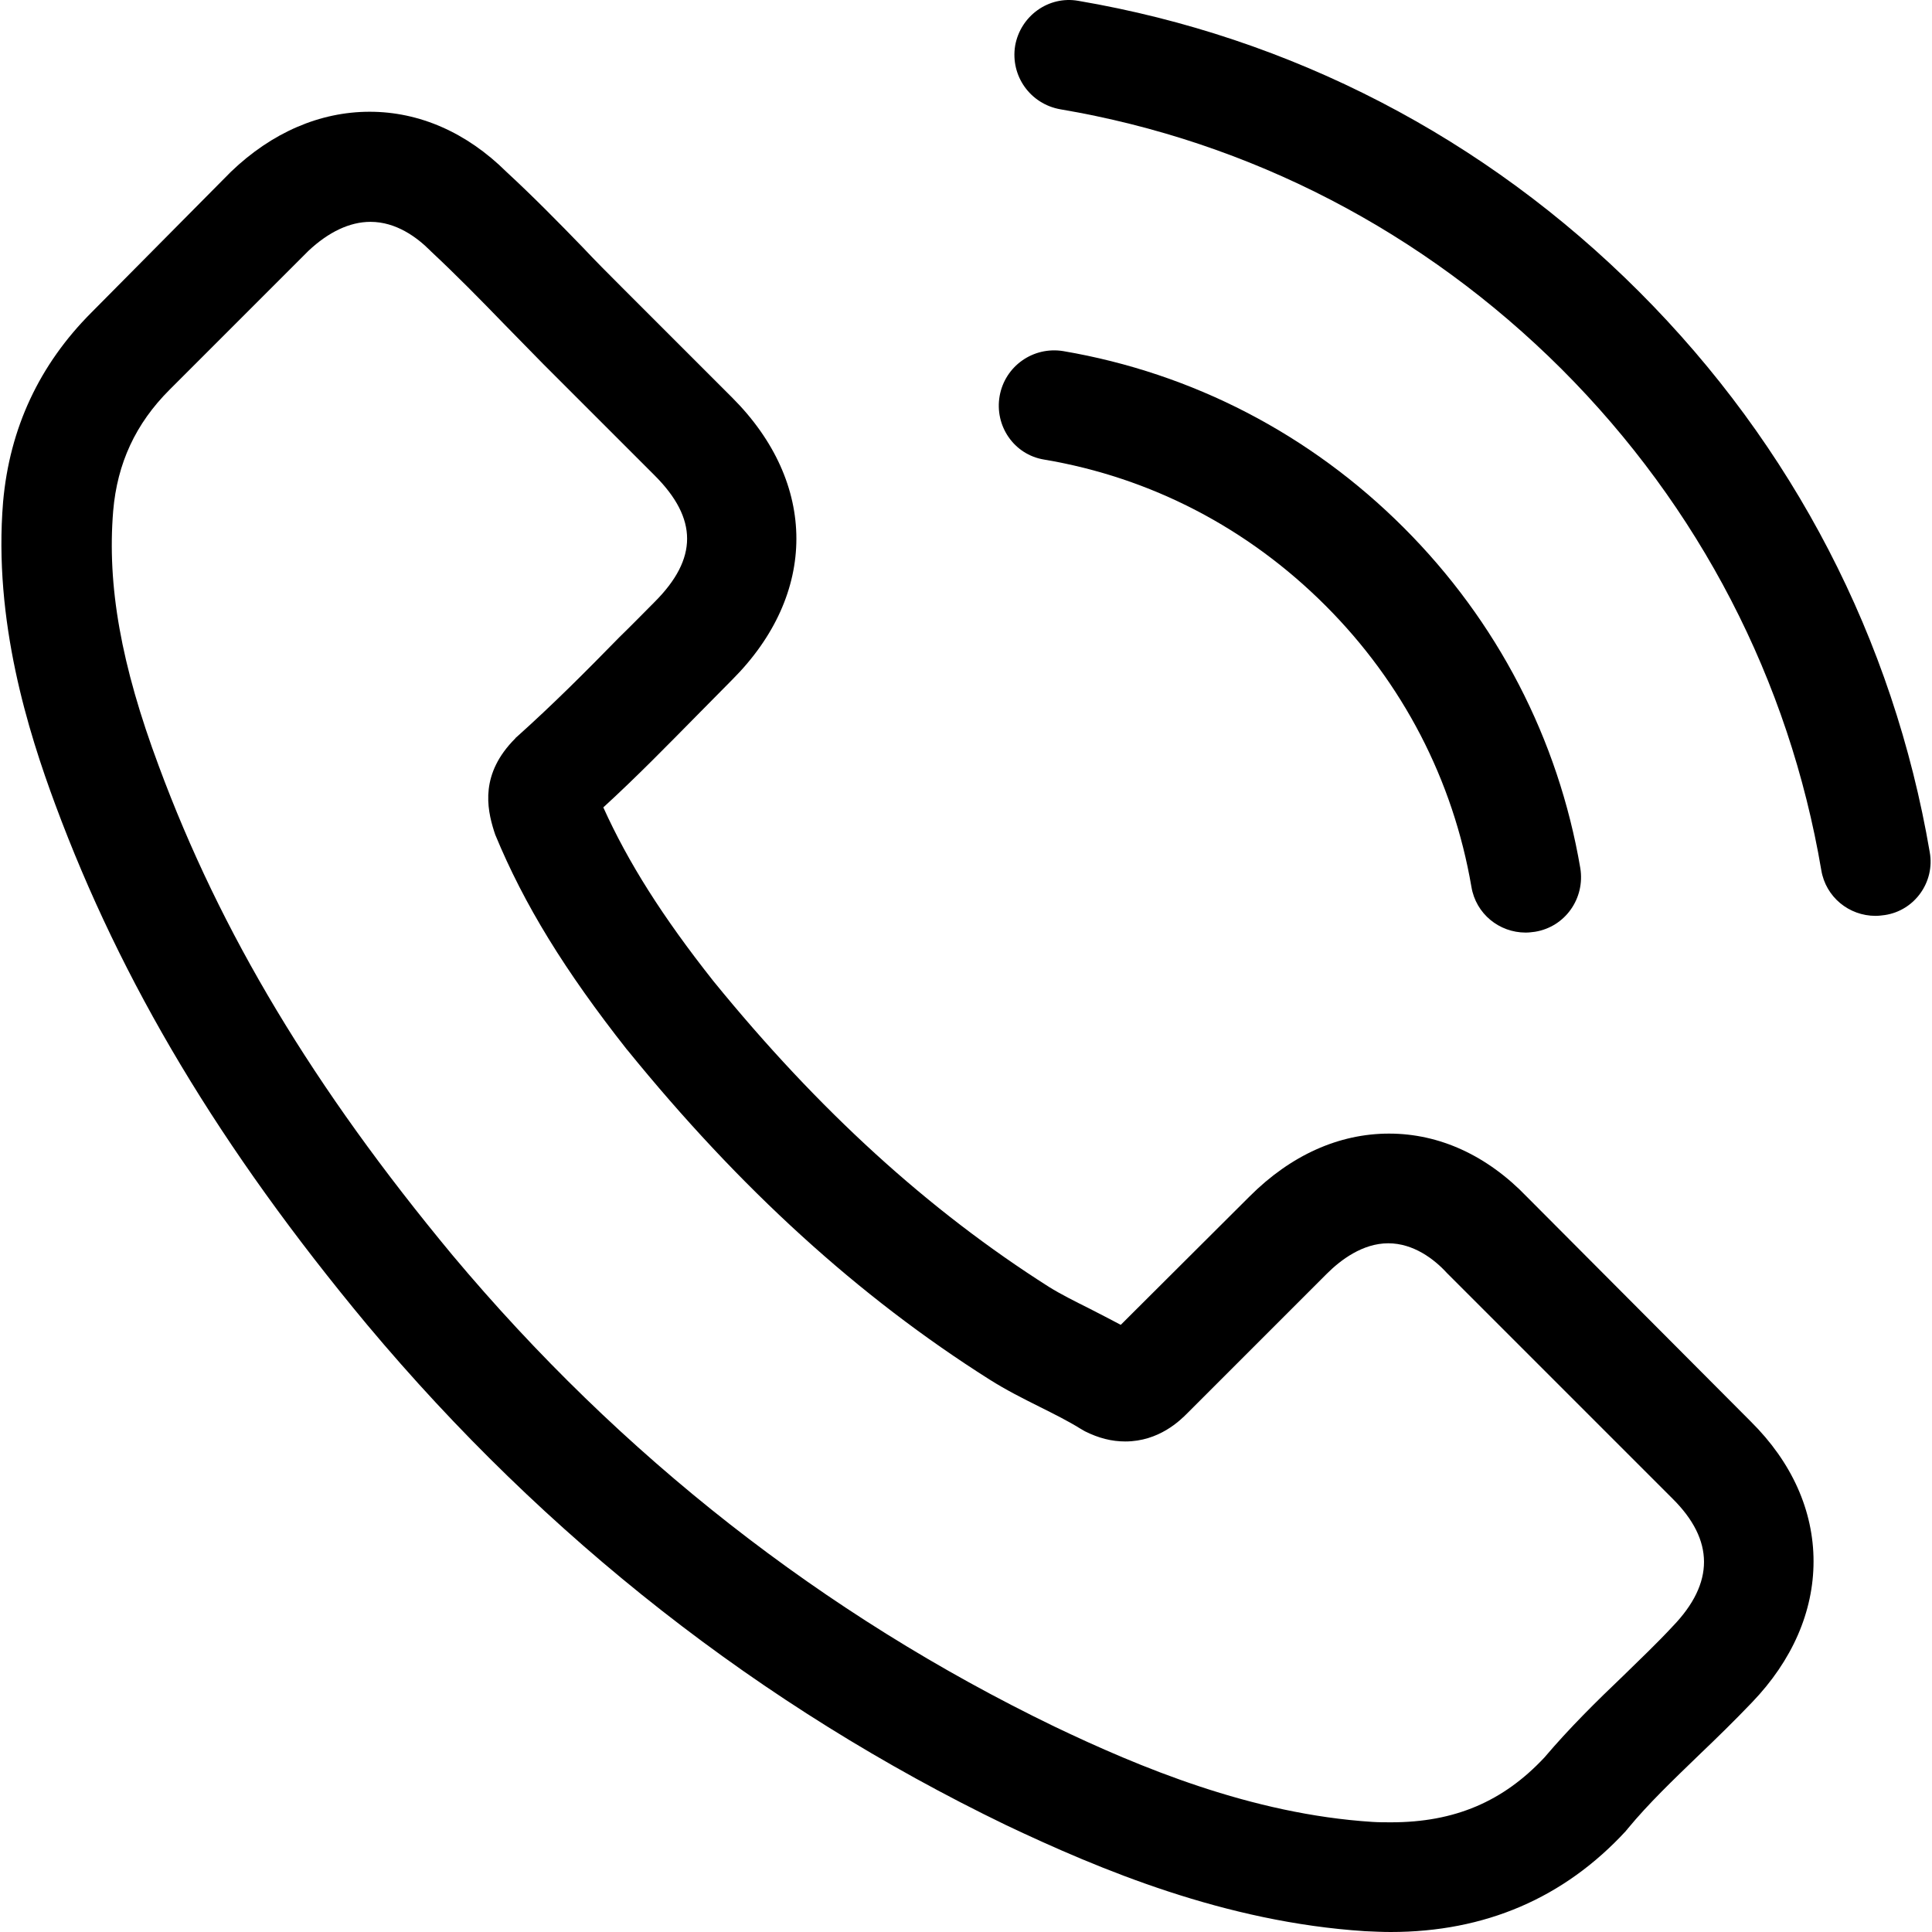
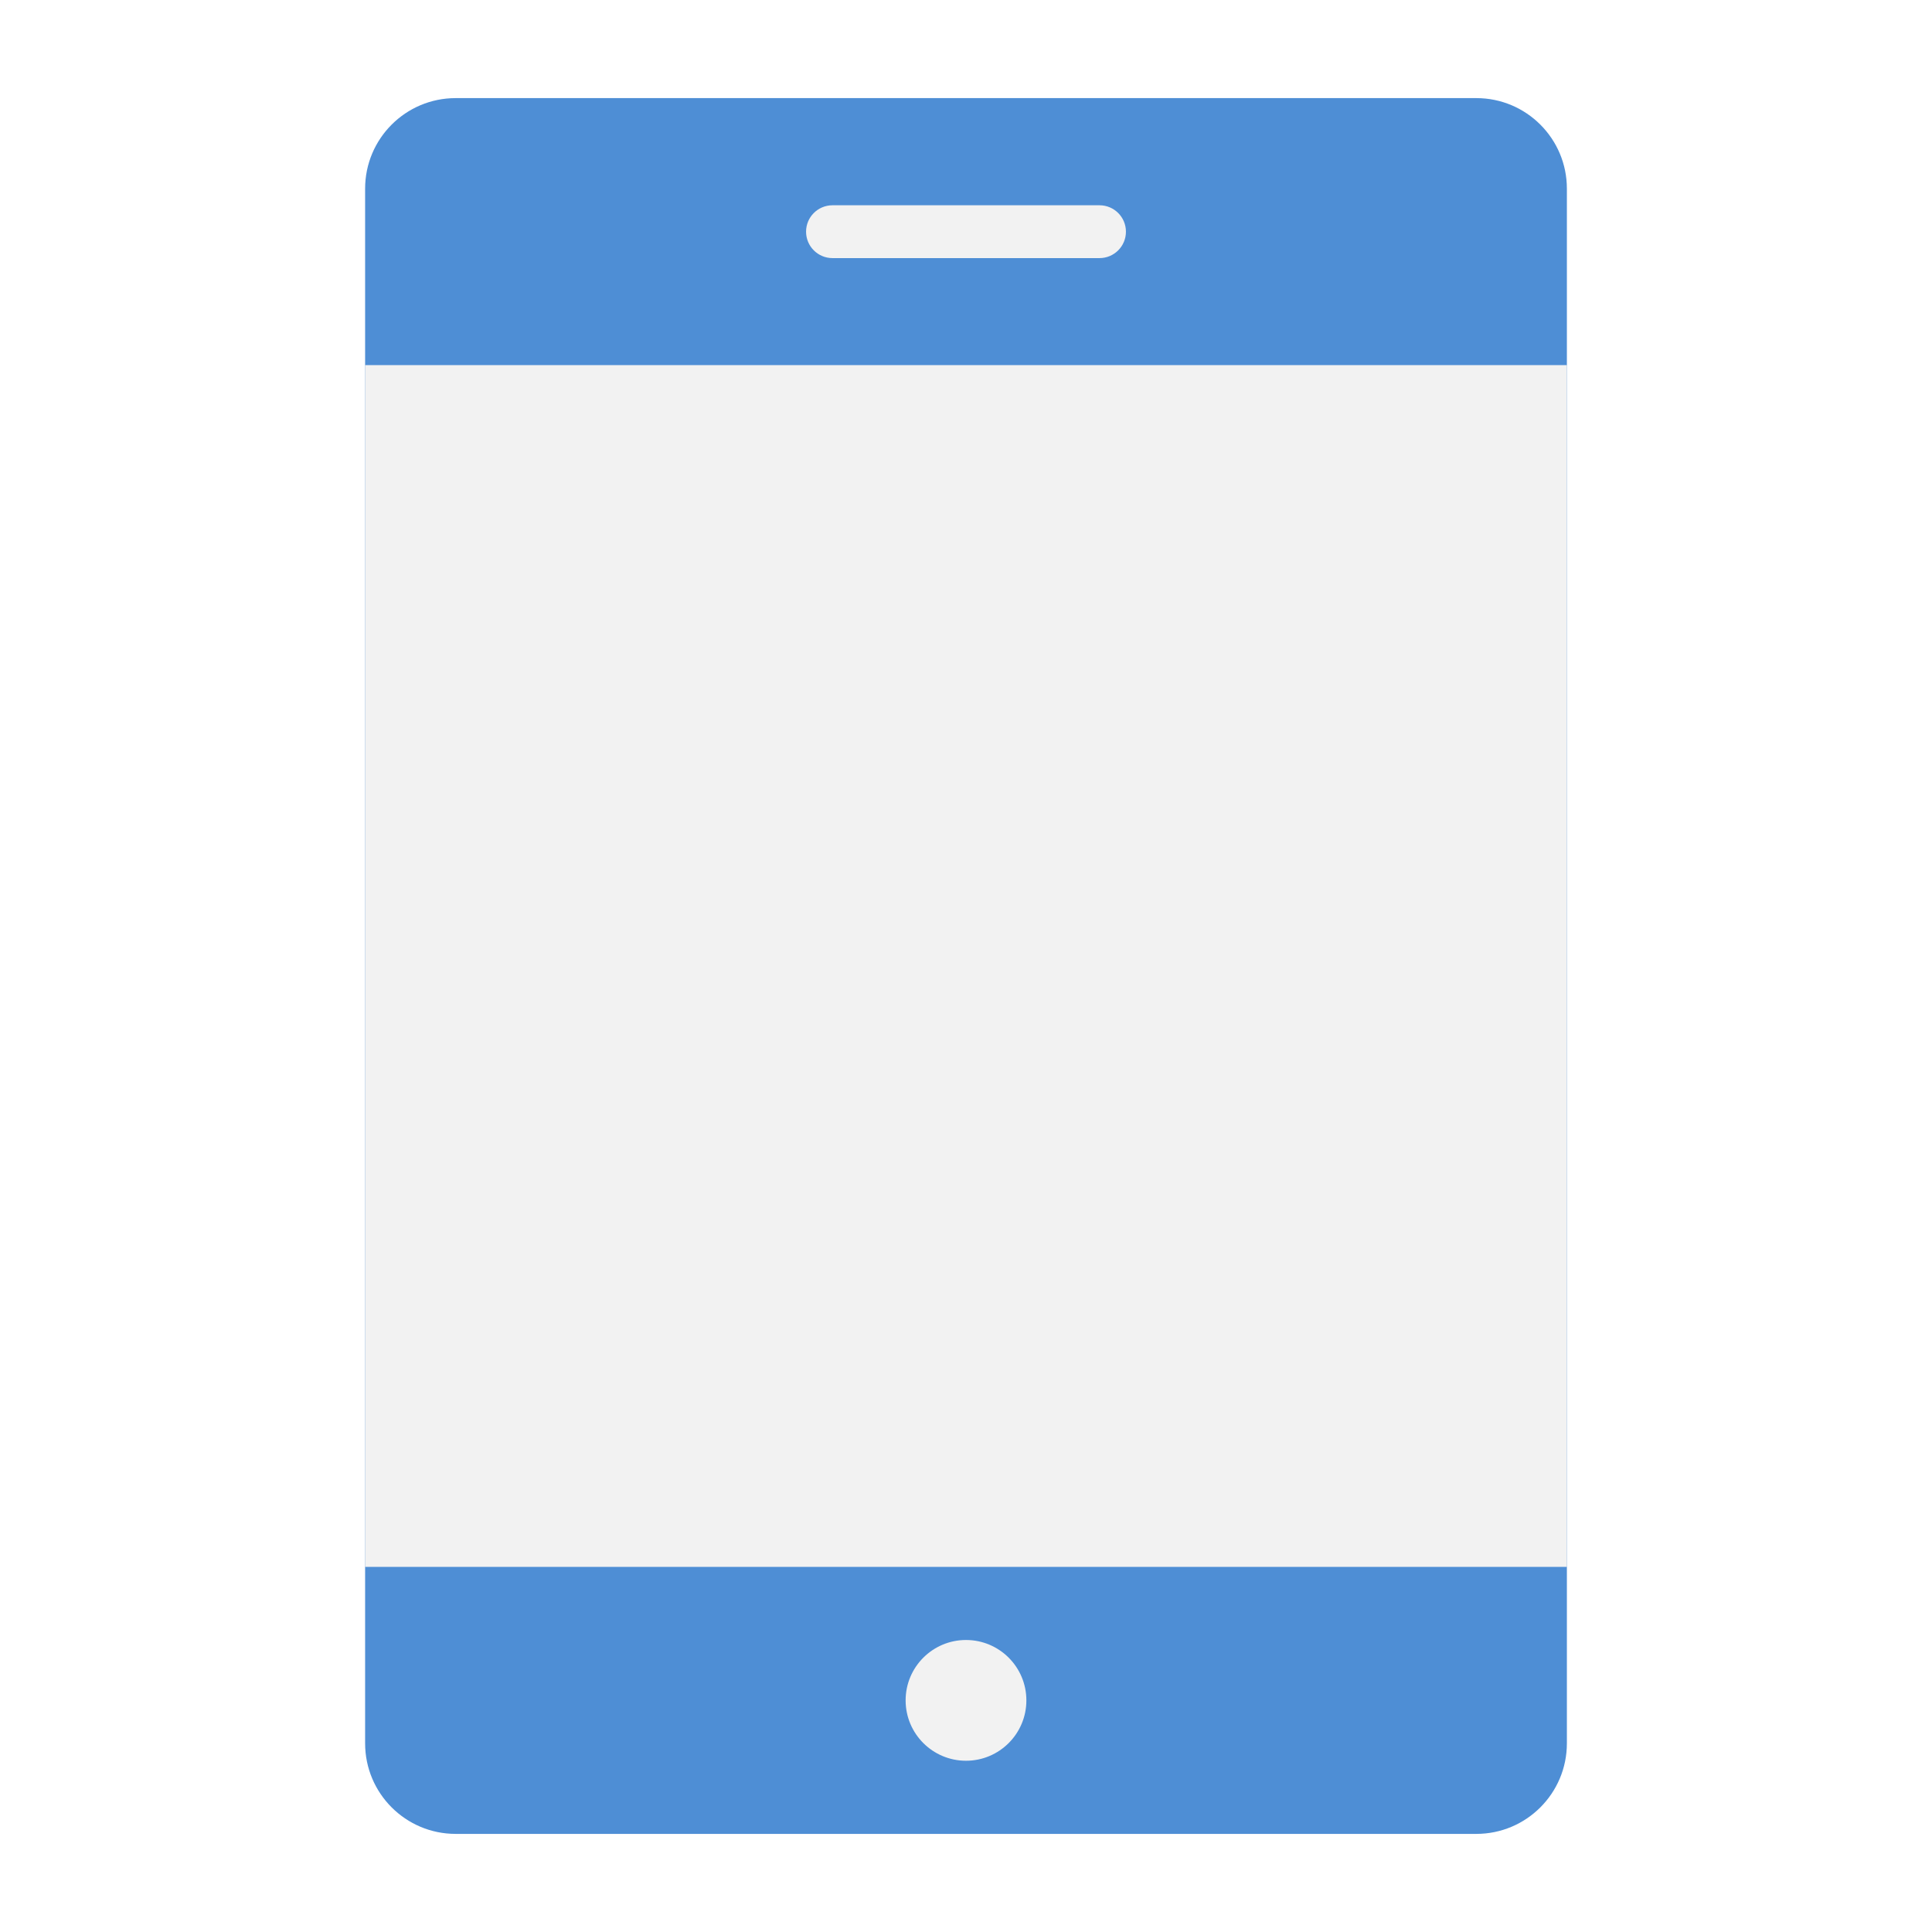
- <svg xmlns="http://www.w3.org/2000/svg" version="1.1" id="Capa_1" x="0px" y="0px" viewBox="0 0 473.806 473.806" style="enable-background:new 0 0 473.806 473.806;" xml:space="preserve">
-   <g>
-     <g>
-       <path d="M374.456,293.506c-9.7-10.1-21.4-15.5-33.8-15.5c-12.3,0-24.1,5.3-34.2,15.4l-31.6,31.5c-2.6-1.4-5.2-2.7-7.7-4    c-3.6-1.8-7-3.5-9.9-5.3c-29.6-18.8-56.5-43.3-82.3-75c-12.5-15.8-20.9-29.1-27-42.6c8.2-7.5,15.8-15.3,23.2-22.8    c2.8-2.8,5.6-5.7,8.4-8.5c21-21,21-48.2,0-69.2l-27.3-27.3c-3.1-3.1-6.3-6.3-9.3-9.5c-6-6.2-12.3-12.6-18.8-18.6    c-9.7-9.6-21.3-14.7-33.5-14.7s-24,5.1-34,14.7c-0.1,0.1-0.1,0.1-0.2,0.2l-34,34.3c-12.8,12.8-20.1,28.4-21.7,46.5    c-2.4,29.2,6.2,56.4,12.8,74.2c16.2,43.7,40.4,84.2,76.5,127.6c43.8,52.3,96.5,93.6,156.7,122.7c23,10.9,53.7,23.8,88,26    c2.1,0.1,4.3,0.2,6.3,0.2c23.1,0,42.5-8.3,57.7-24.8c0.1-0.2,0.3-0.3,0.4-0.5c5.2-6.3,11.2-12,17.5-18.1c4.3-4.1,8.7-8.4,13-12.9    c9.9-10.3,15.1-22.3,15.1-34.6c0-12.4-5.3-24.3-15.4-34.3L374.456,293.506z M410.256,398.806    C410.156,398.806,410.156,398.906,410.256,398.806c-3.9,4.2-7.9,8-12.2,12.2c-6.5,6.2-13.1,12.7-19.3,20    c-10.1,10.8-22,15.9-37.6,15.9c-1.5,0-3.1,0-4.6-0.1c-29.7-1.9-57.3-13.5-78-23.4c-56.6-27.4-106.3-66.3-147.6-115.6    c-34.1-41.1-56.9-79.1-72-119.9c-9.3-24.9-12.7-44.3-11.2-62.6c1-11.7,5.5-21.4,13.8-29.7l34.1-34.1c4.9-4.6,10.1-7.1,15.2-7.1    c6.3,0,11.4,3.8,14.6,7c0.1,0.1,0.2,0.2,0.3,0.3c6.1,5.7,11.9,11.6,18,17.9c3.1,3.2,6.3,6.4,9.5,9.7l27.3,27.3    c10.6,10.6,10.6,20.4,0,31c-2.9,2.9-5.7,5.8-8.6,8.6c-8.4,8.6-16.4,16.6-25.1,24.4c-0.2,0.2-0.4,0.3-0.5,0.5    c-8.6,8.6-7,17-5.2,22.7c0.1,0.3,0.2,0.6,0.3,0.9c7.1,17.2,17.1,33.4,32.3,52.7l0.1,0.1c27.6,34,56.7,60.5,88.8,80.8    c4.1,2.6,8.3,4.7,12.3,6.7c3.6,1.8,7,3.5,9.9,5.3c0.4,0.2,0.8,0.5,1.2,0.7c3.4,1.7,6.6,2.5,9.9,2.5c8.3,0,13.5-5.2,15.2-6.9    l34.2-34.2c3.4-3.4,8.8-7.5,15.1-7.5c6.2,0,11.3,3.9,14.4,7.3c0.1,0.1,0.1,0.1,0.2,0.2l55.1,55.1    C420.456,377.706,420.456,388.206,410.256,398.806z" />
-       <path d="M256.056,112.706c26.2,4.4,50,16.8,69,35.8s31.3,42.8,35.8,69c1.1,6.6,6.8,11.2,13.3,11.2c0.8,0,1.5-0.1,2.3-0.2    c7.4-1.2,12.3-8.2,11.1-15.6c-5.4-31.7-20.4-60.6-43.3-83.5s-51.8-37.9-83.5-43.3c-7.4-1.2-14.3,3.7-15.6,11    S248.656,111.506,256.056,112.706z" />
-       <path d="M473.256,209.006c-8.9-52.2-33.5-99.7-71.3-137.5s-85.3-62.4-137.5-71.3c-7.3-1.3-14.2,3.7-15.5,11    c-1.2,7.4,3.7,14.3,11.1,15.6c46.6,7.9,89.1,30,122.9,63.7c33.8,33.8,55.8,76.3,63.7,122.9c1.1,6.6,6.8,11.2,13.3,11.2    c0.8,0,1.5-0.1,2.3-0.2C469.556,223.306,474.556,216.306,473.256,209.006z" />
-     </g>
+ <svg xmlns="http://www.w3.org/2000/svg" id="Layer_1" height="512" viewBox="0 0 128 128" width="512" data-name="Layer 1">
+   <rect fill="#4e8ed5" height="115" rx="6" width="79.62" x="24.19" y="6.5" />
+   <g fill="#f2f2f2">
+     <path d="m24.19 24.19h79.62v79.62h-79.62z" />
+     <circle cx="64" cy="112.654" r="4" />
+     <path d="m72.846 17.1h-17.692a1.75 1.75 0 0 1 0-3.5h17.692a1.75 1.75 0 0 1 0 3.5z" />
  </g>
-   <g>
- </g>
-   <g>
- </g>
-   <g>
- </g>
-   <g>
- </g>
-   <g>
- </g>
-   <g>
- </g>
-   <g>
- </g>
-   <g>
- </g>
-   <g>
- </g>
-   <g>
- </g>
-   <g>
- </g>
-   <g>
- </g>
-   <g>
- </g>
-   <g>
- </g>
-   <g>
- </g>
</svg>
